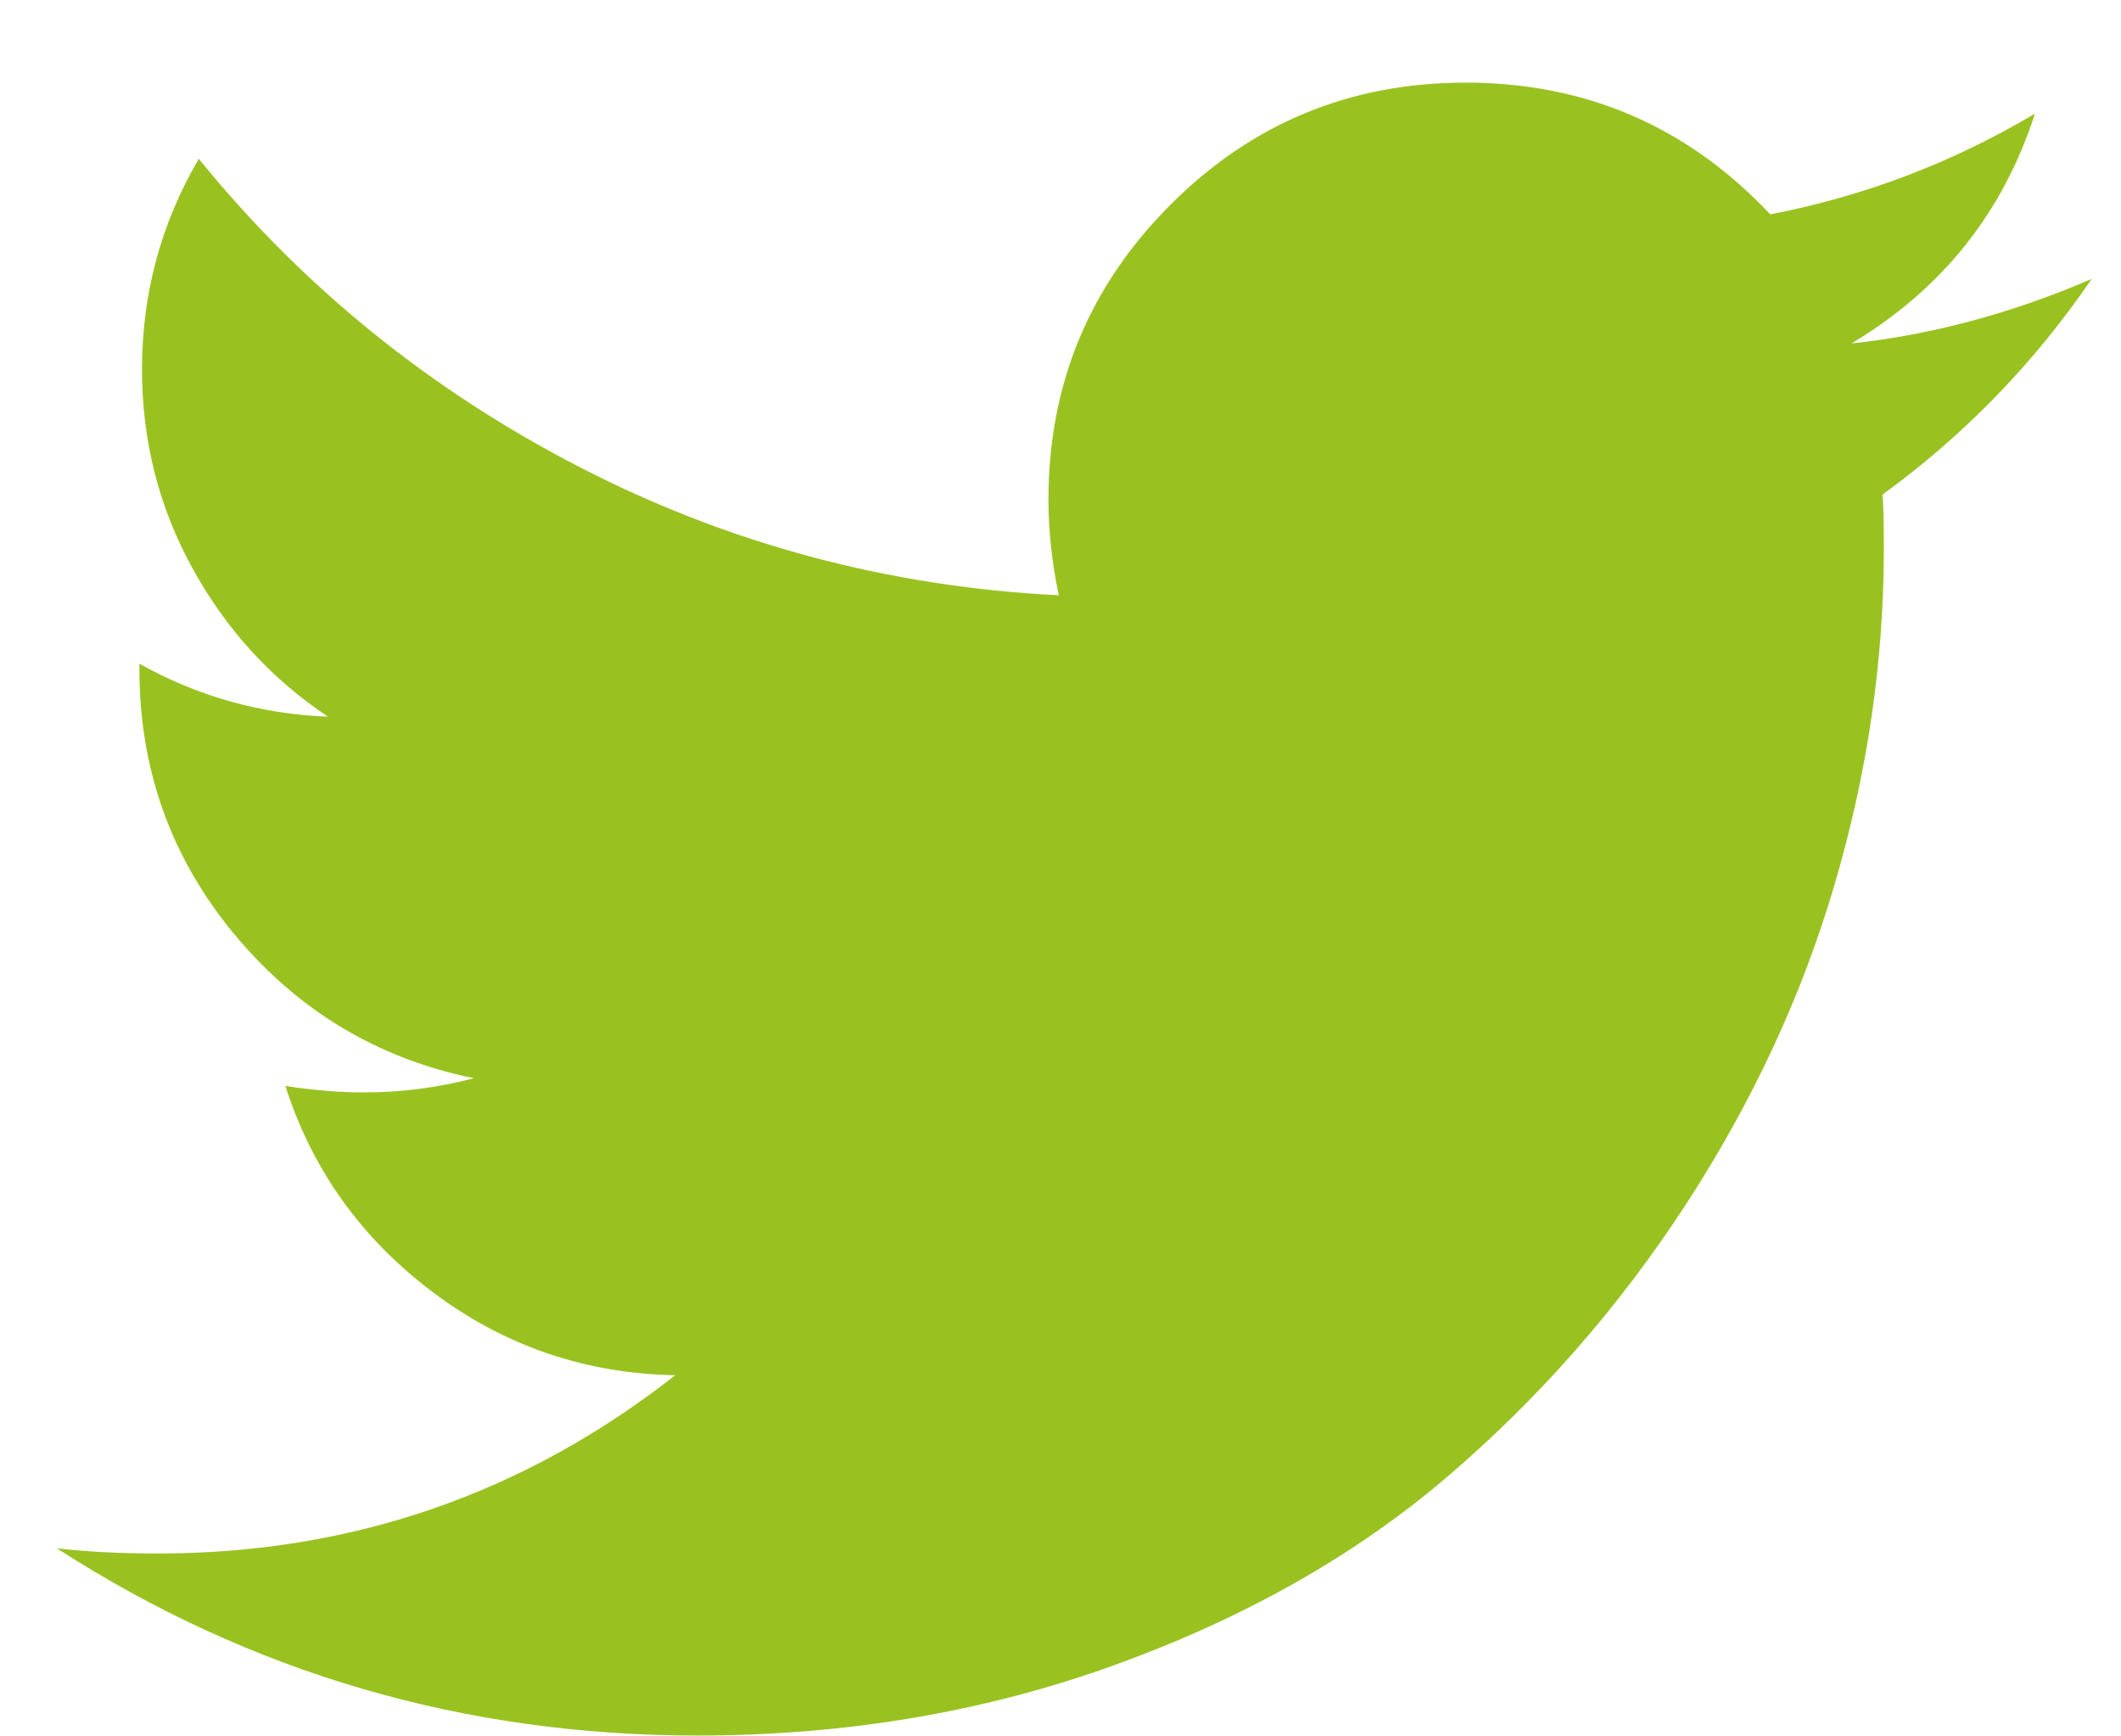
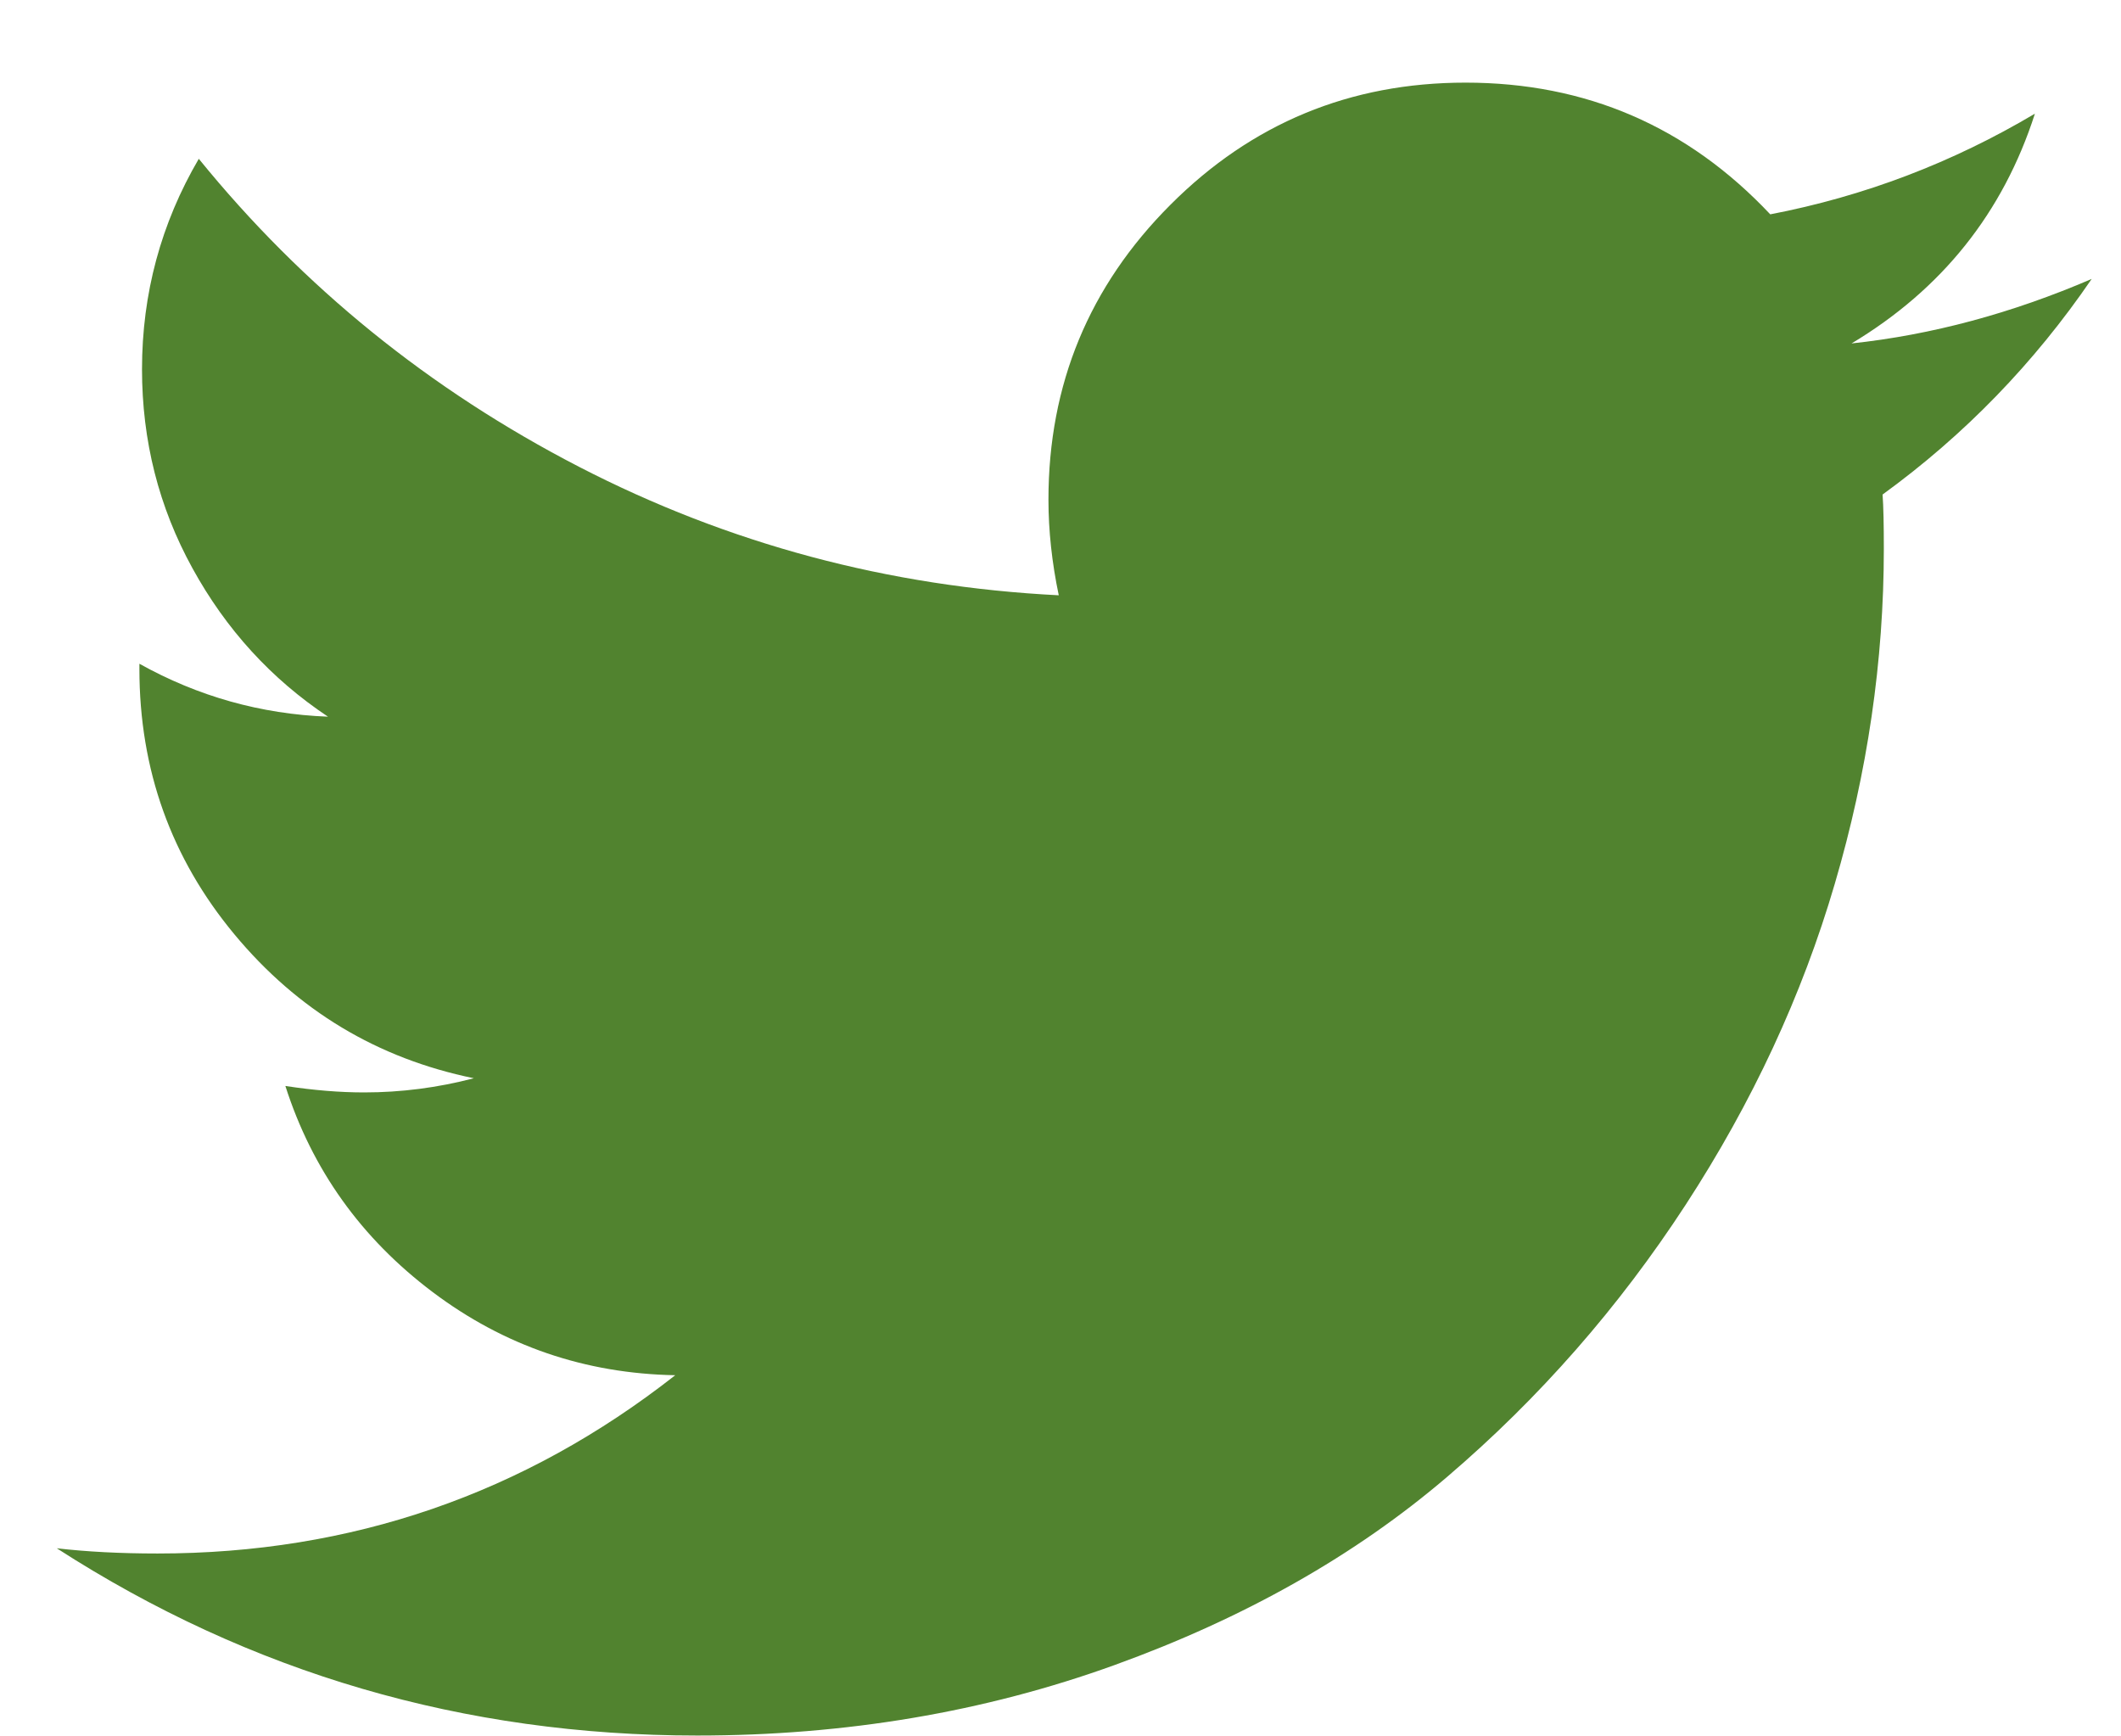
<svg xmlns="http://www.w3.org/2000/svg" width="22" height="18" viewBox="0 0 22 18">
-   <path fill="#99C221" fill-rule="evenodd" d="M925.696,25.893 C925.098,26.768 924.375,27.513 923.527,28.129 C923.536,28.254 923.54,28.442 923.54,28.692 C923.54,29.853 923.371,31.011 923.031,32.167 C922.692,33.324 922.176,34.433 921.484,35.496 C920.792,36.558 919.969,37.498 919.013,38.315 C918.058,39.132 916.906,39.783 915.558,40.27 C914.21,40.757 912.768,41 911.232,41 C908.812,41 906.598,40.353 904.589,39.058 C904.902,39.094 905.25,39.112 905.634,39.112 C907.643,39.112 909.433,38.496 911.004,37.263 C910.067,37.246 909.228,36.958 908.487,36.4 C907.746,35.842 907.237,35.129 906.96,34.263 C907.254,34.308 907.527,34.33 907.777,34.33 C908.161,34.33 908.54,34.281 908.915,34.183 C907.915,33.978 907.087,33.48 906.431,32.69 C905.775,31.9 905.446,30.982 905.446,29.938 L905.446,29.884 C906.054,30.223 906.705,30.406 907.402,30.433 C906.812,30.04 906.344,29.527 905.996,28.893 C905.647,28.259 905.473,27.571 905.473,26.83 C905.473,26.045 905.67,25.317 906.062,24.647 C907.143,25.978 908.458,27.042 910.007,27.842 C911.556,28.641 913.214,29.085 914.982,29.174 C914.911,28.835 914.875,28.504 914.875,28.183 C914.875,26.987 915.297,25.967 916.141,25.123 C916.984,24.279 918.004,23.857 919.201,23.857 C920.451,23.857 921.504,24.312 922.362,25.223 C923.335,25.036 924.25,24.688 925.107,24.179 C924.777,25.205 924.143,26 923.205,26.562 C924.036,26.473 924.866,26.25 925.696,25.893 Z" transform="translate(-904 -23)" />
+   <path fill="#51832f" fill-rule="evenodd" d="M925.696,25.893 C925.098,26.768 924.375,27.513 923.527,28.129 C923.536,28.254 923.54,28.442 923.54,28.692 C923.54,29.853 923.371,31.011 923.031,32.167 C922.692,33.324 922.176,34.433 921.484,35.496 C920.792,36.558 919.969,37.498 919.013,38.315 C918.058,39.132 916.906,39.783 915.558,40.27 C914.21,40.757 912.768,41 911.232,41 C908.812,41 906.598,40.353 904.589,39.058 C904.902,39.094 905.25,39.112 905.634,39.112 C907.643,39.112 909.433,38.496 911.004,37.263 C910.067,37.246 909.228,36.958 908.487,36.4 C907.746,35.842 907.237,35.129 906.96,34.263 C907.254,34.308 907.527,34.33 907.777,34.33 C908.161,34.33 908.54,34.281 908.915,34.183 C907.915,33.978 907.087,33.48 906.431,32.69 C905.775,31.9 905.446,30.982 905.446,29.938 L905.446,29.884 C906.054,30.223 906.705,30.406 907.402,30.433 C906.812,30.04 906.344,29.527 905.996,28.893 C905.647,28.259 905.473,27.571 905.473,26.83 C905.473,26.045 905.67,25.317 906.062,24.647 C907.143,25.978 908.458,27.042 910.007,27.842 C911.556,28.641 913.214,29.085 914.982,29.174 C914.911,28.835 914.875,28.504 914.875,28.183 C914.875,26.987 915.297,25.967 916.141,25.123 C916.984,24.279 918.004,23.857 919.201,23.857 C920.451,23.857 921.504,24.312 922.362,25.223 C923.335,25.036 924.25,24.688 925.107,24.179 C924.777,25.205 924.143,26 923.205,26.562 C924.036,26.473 924.866,26.25 925.696,25.893 Z" transform="translate(-904 -23)" />
</svg>
